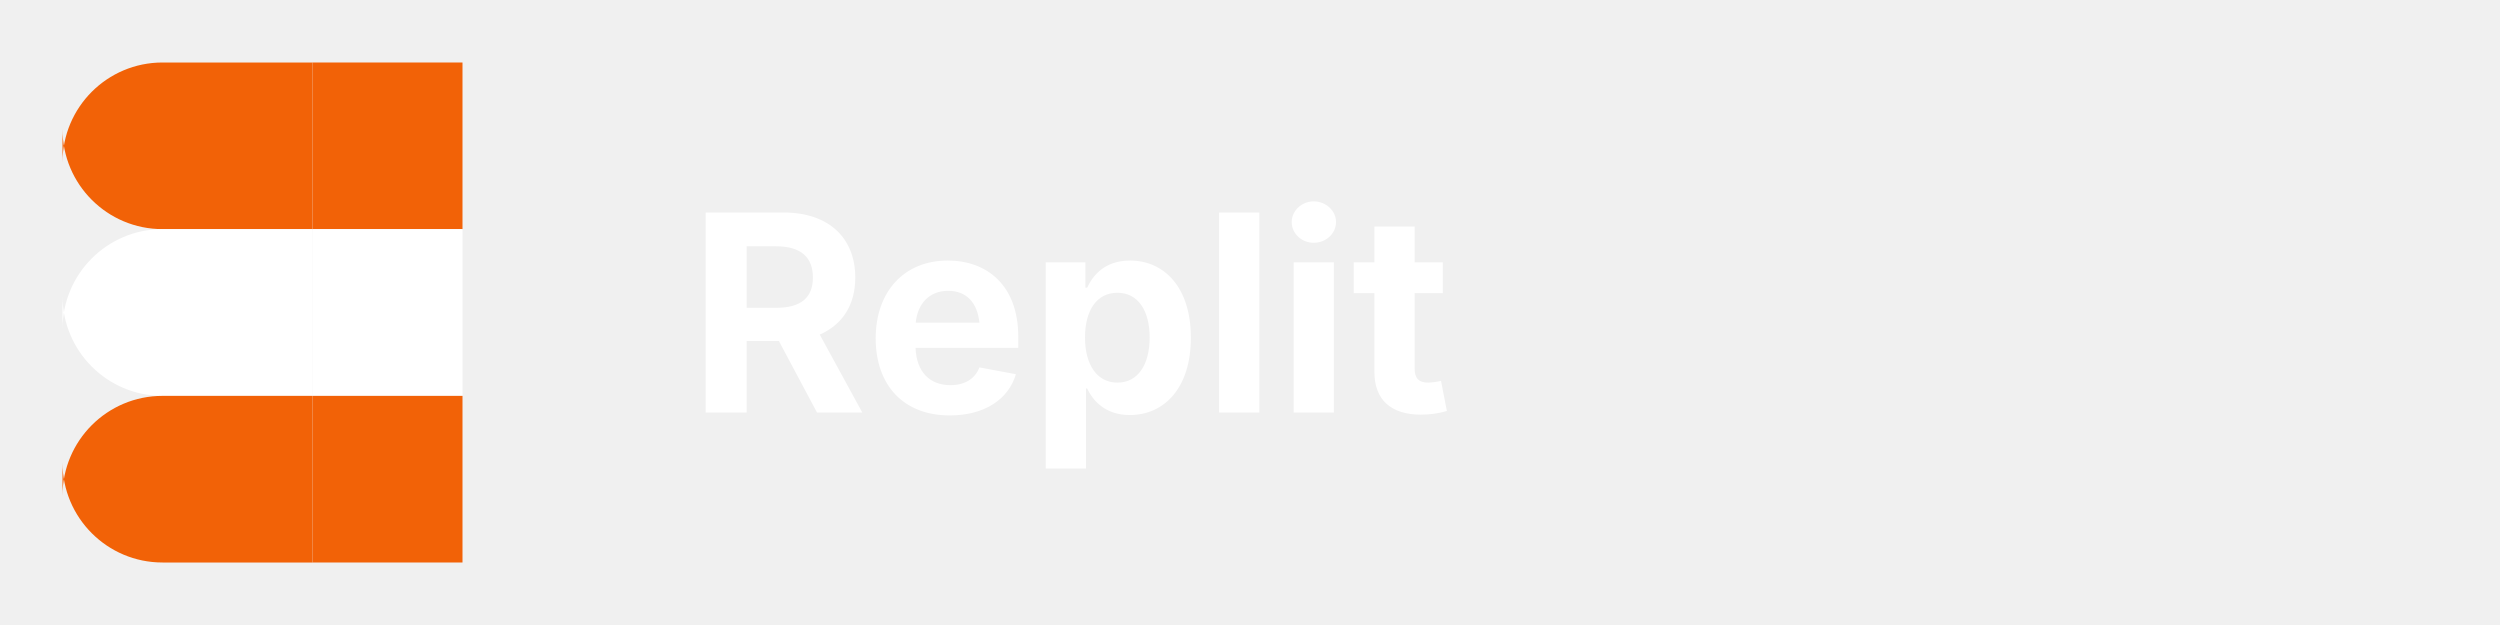
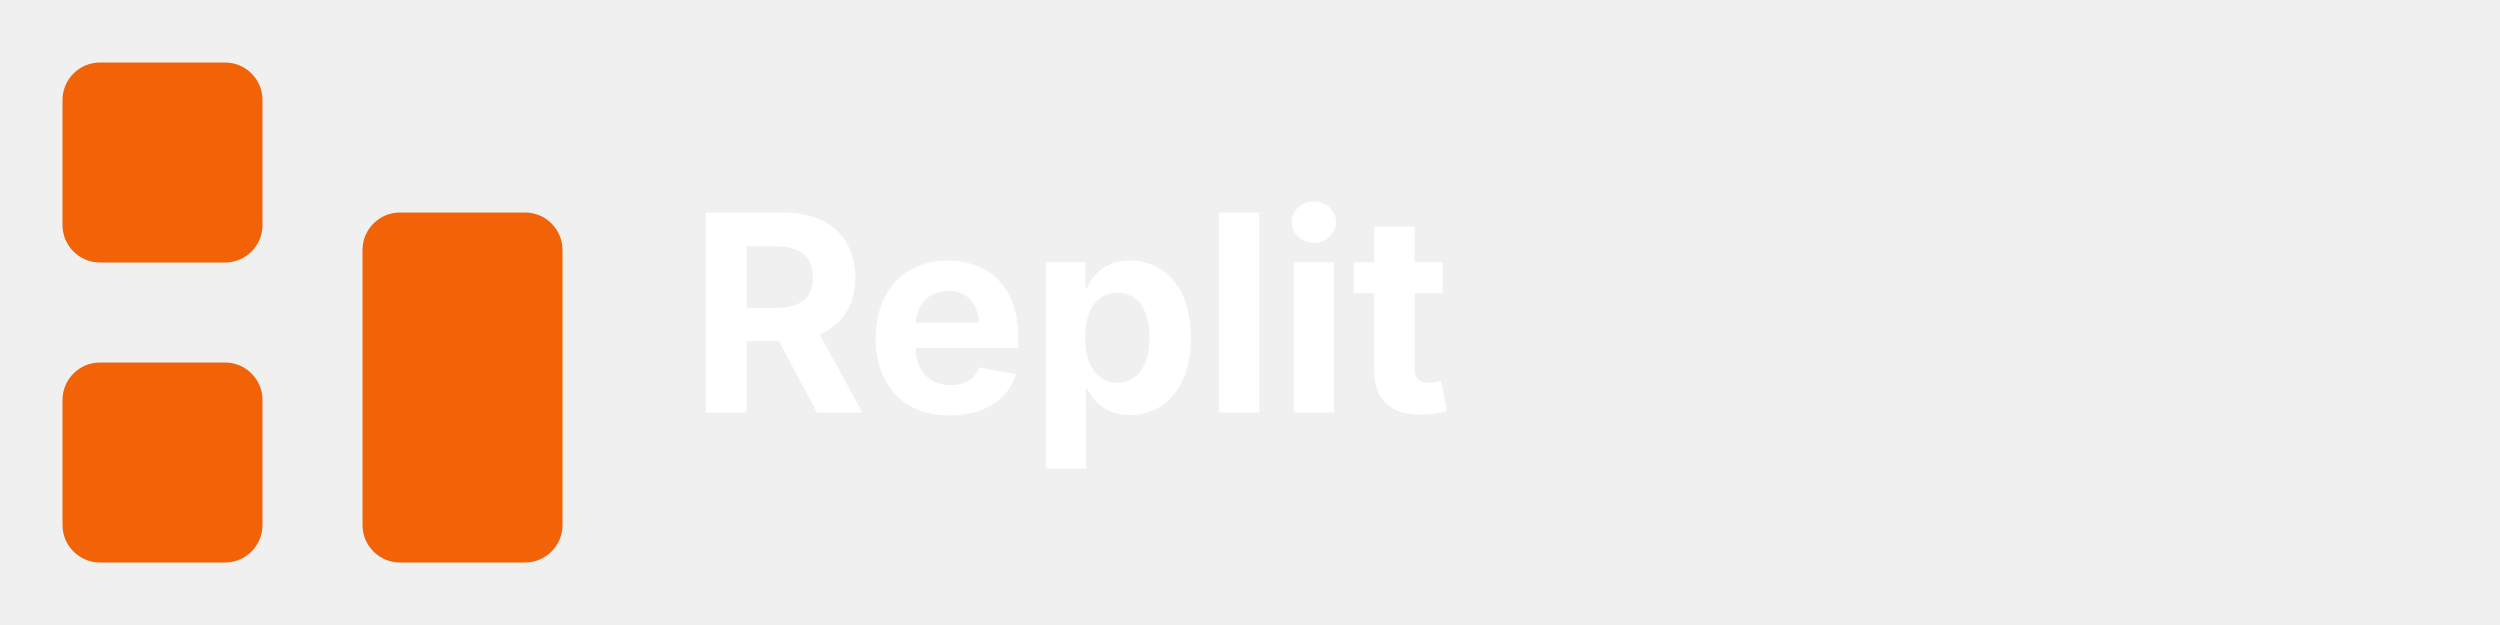
<svg xmlns="http://www.w3.org/2000/svg" viewBox="0 0 200 50" fill="none">
  <g transform="translate(5, 5)">
-     <path d="M0 8C0 3.58 3.58 0 8 0H20V13.33H8C3.58 13.33 0 9.75 0 5.33V8Z" fill="#F26207" />
-     <path d="M20 13.33H8C3.58 13.33 0 16.91 0 21.33V18.67C0 23.09 3.58 26.67 8 26.67H20V13.33Z" fill="#FFFFFF" />
-     <path d="M20 26.67H8C3.58 26.67 0 30.25 0 34.67V32C0 36.42 3.58 40 8 40H20V26.67Z" fill="#F26207" />
-     <rect x="20" y="0" width="12" height="13.33" fill="#F26207" />
-     <rect x="20" y="13.33" width="12" height="13.34" fill="#FFFFFF" />
-     <rect x="20" y="26.67" width="12" height="13.33" fill="#F26207" />
+     <rect x="0" y="0" width="16" height="16" rx="3" fill="#F26207" />
+     <rect x="0" y="24" width="16" height="16" rx="3" fill="#F26207" />
+     <rect x="24" y="12" width="16" height="28" rx="3" fill="#F26207" />
  </g>
  <text x="55" y="33" font-family="Inter, sans-serif" font-size="22" font-weight="700" fill="#FFFFFF">Replit</text>
</svg>
